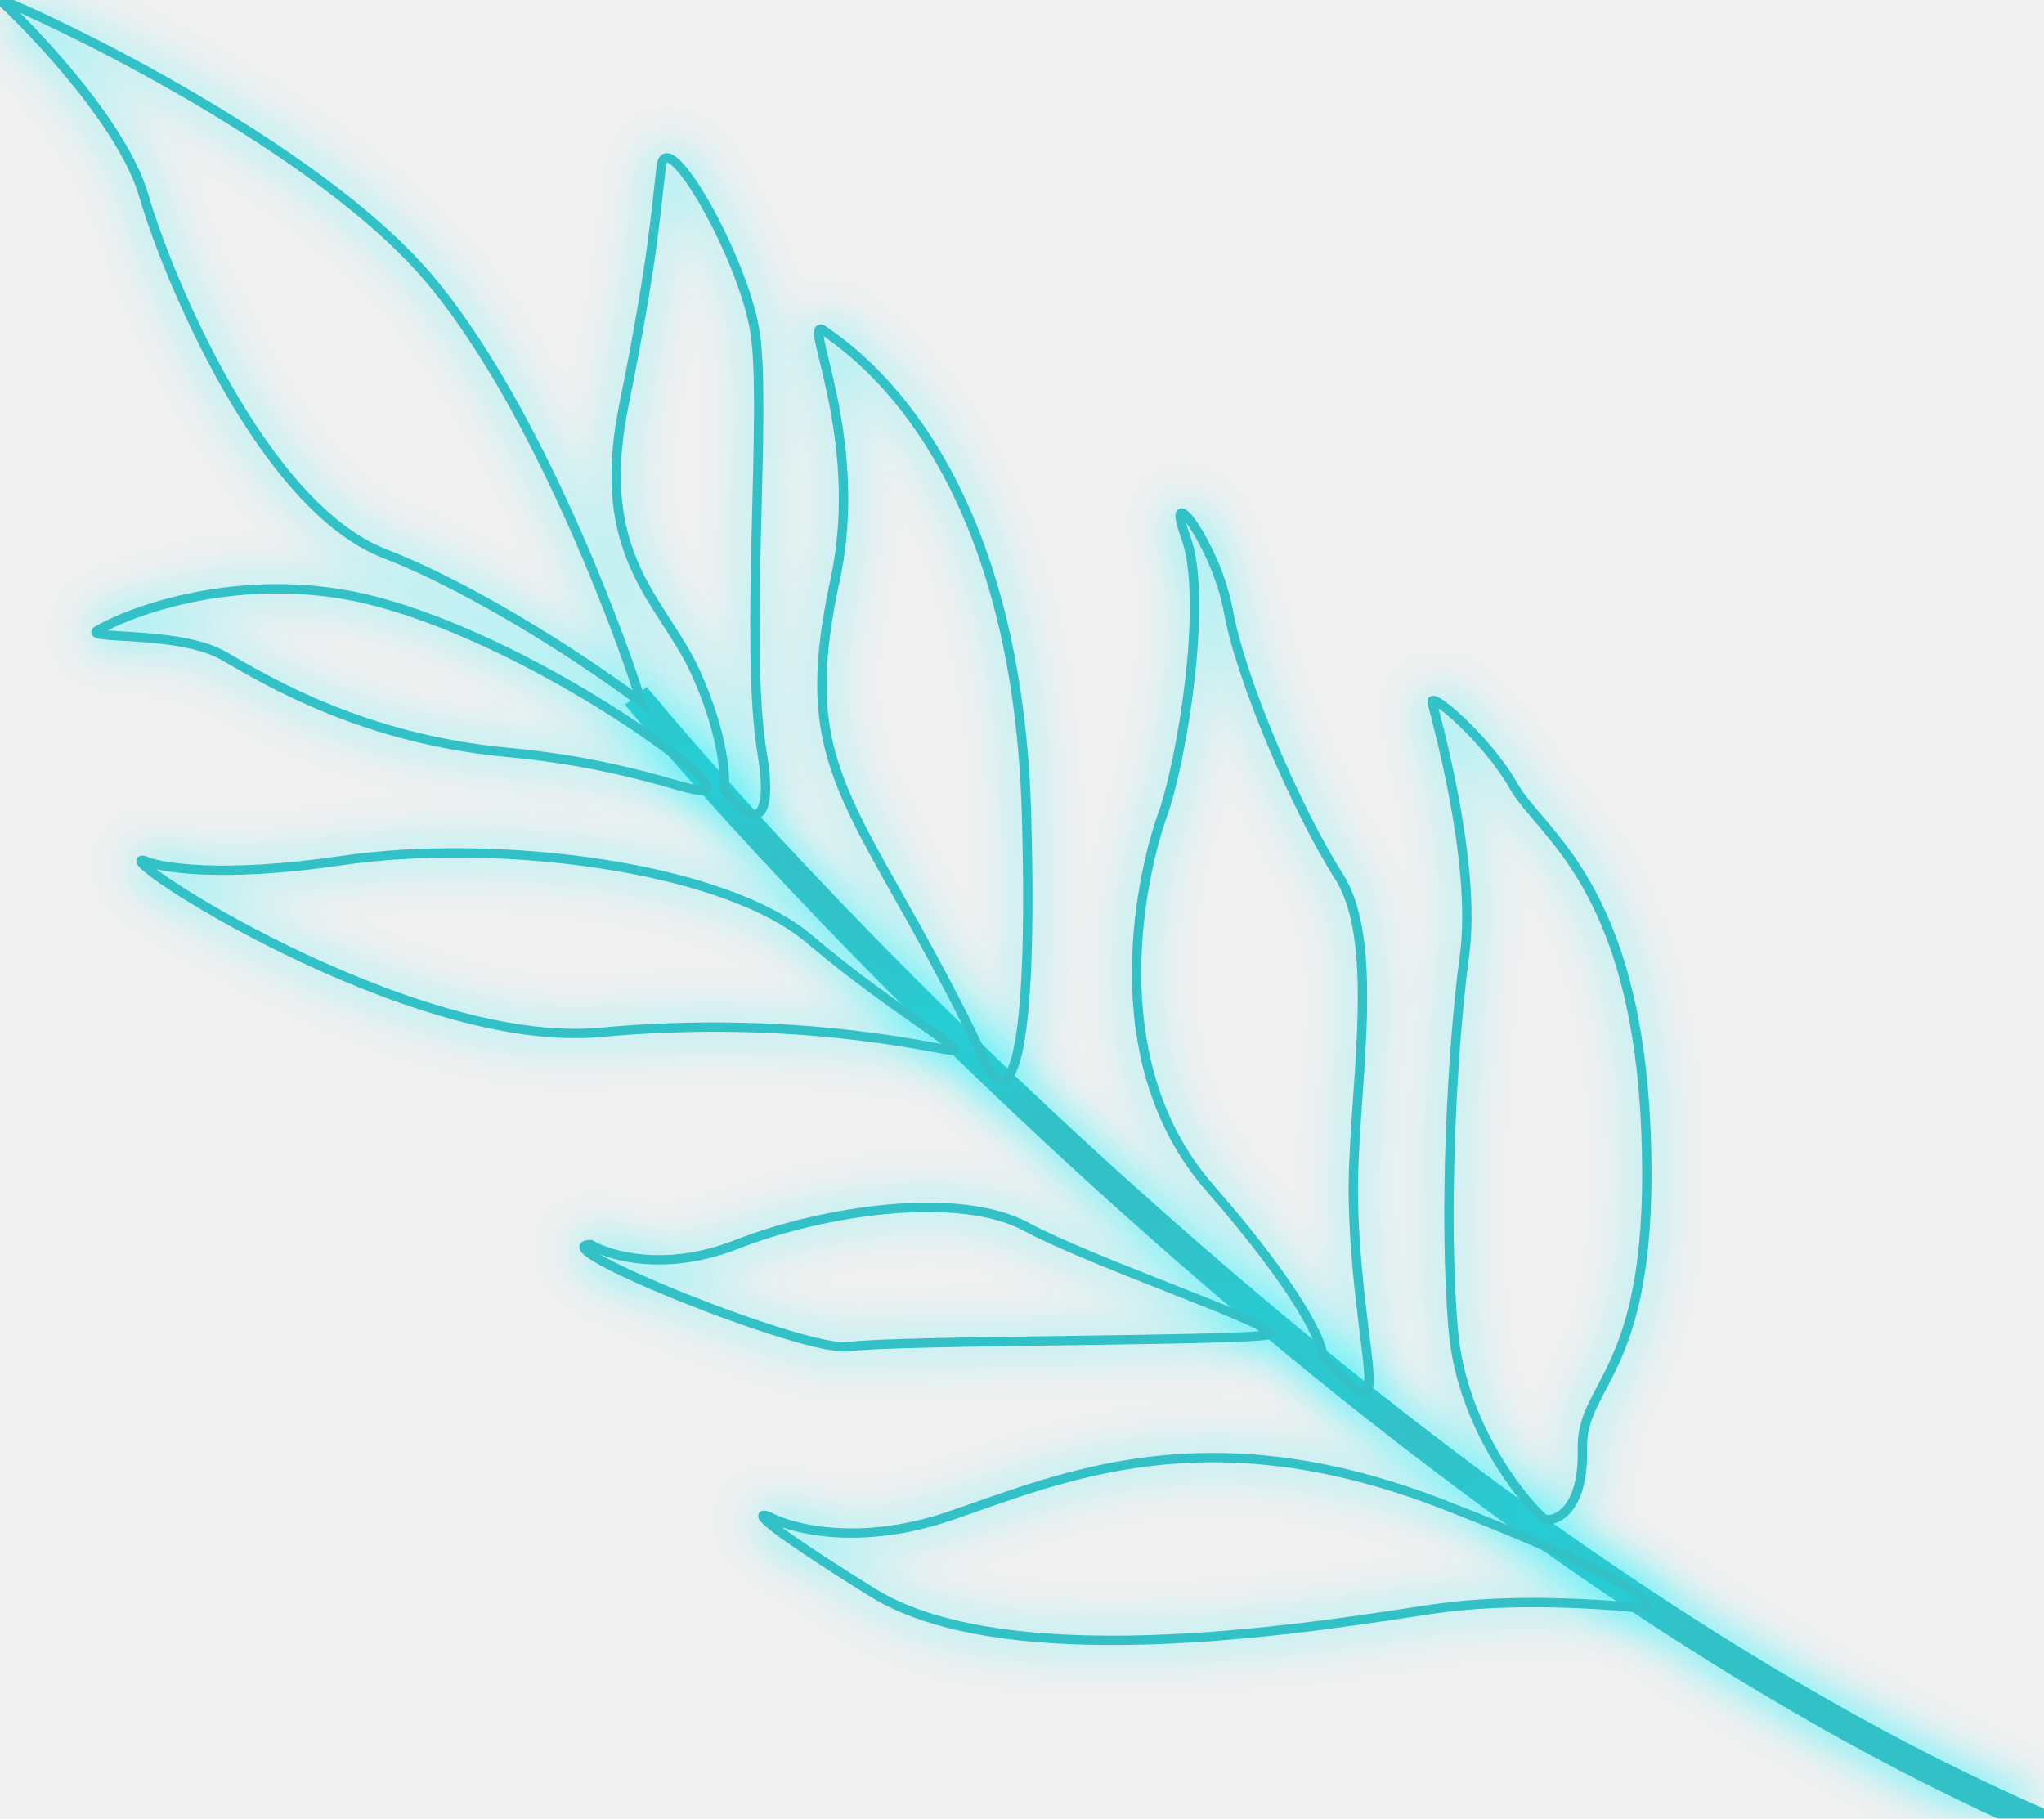
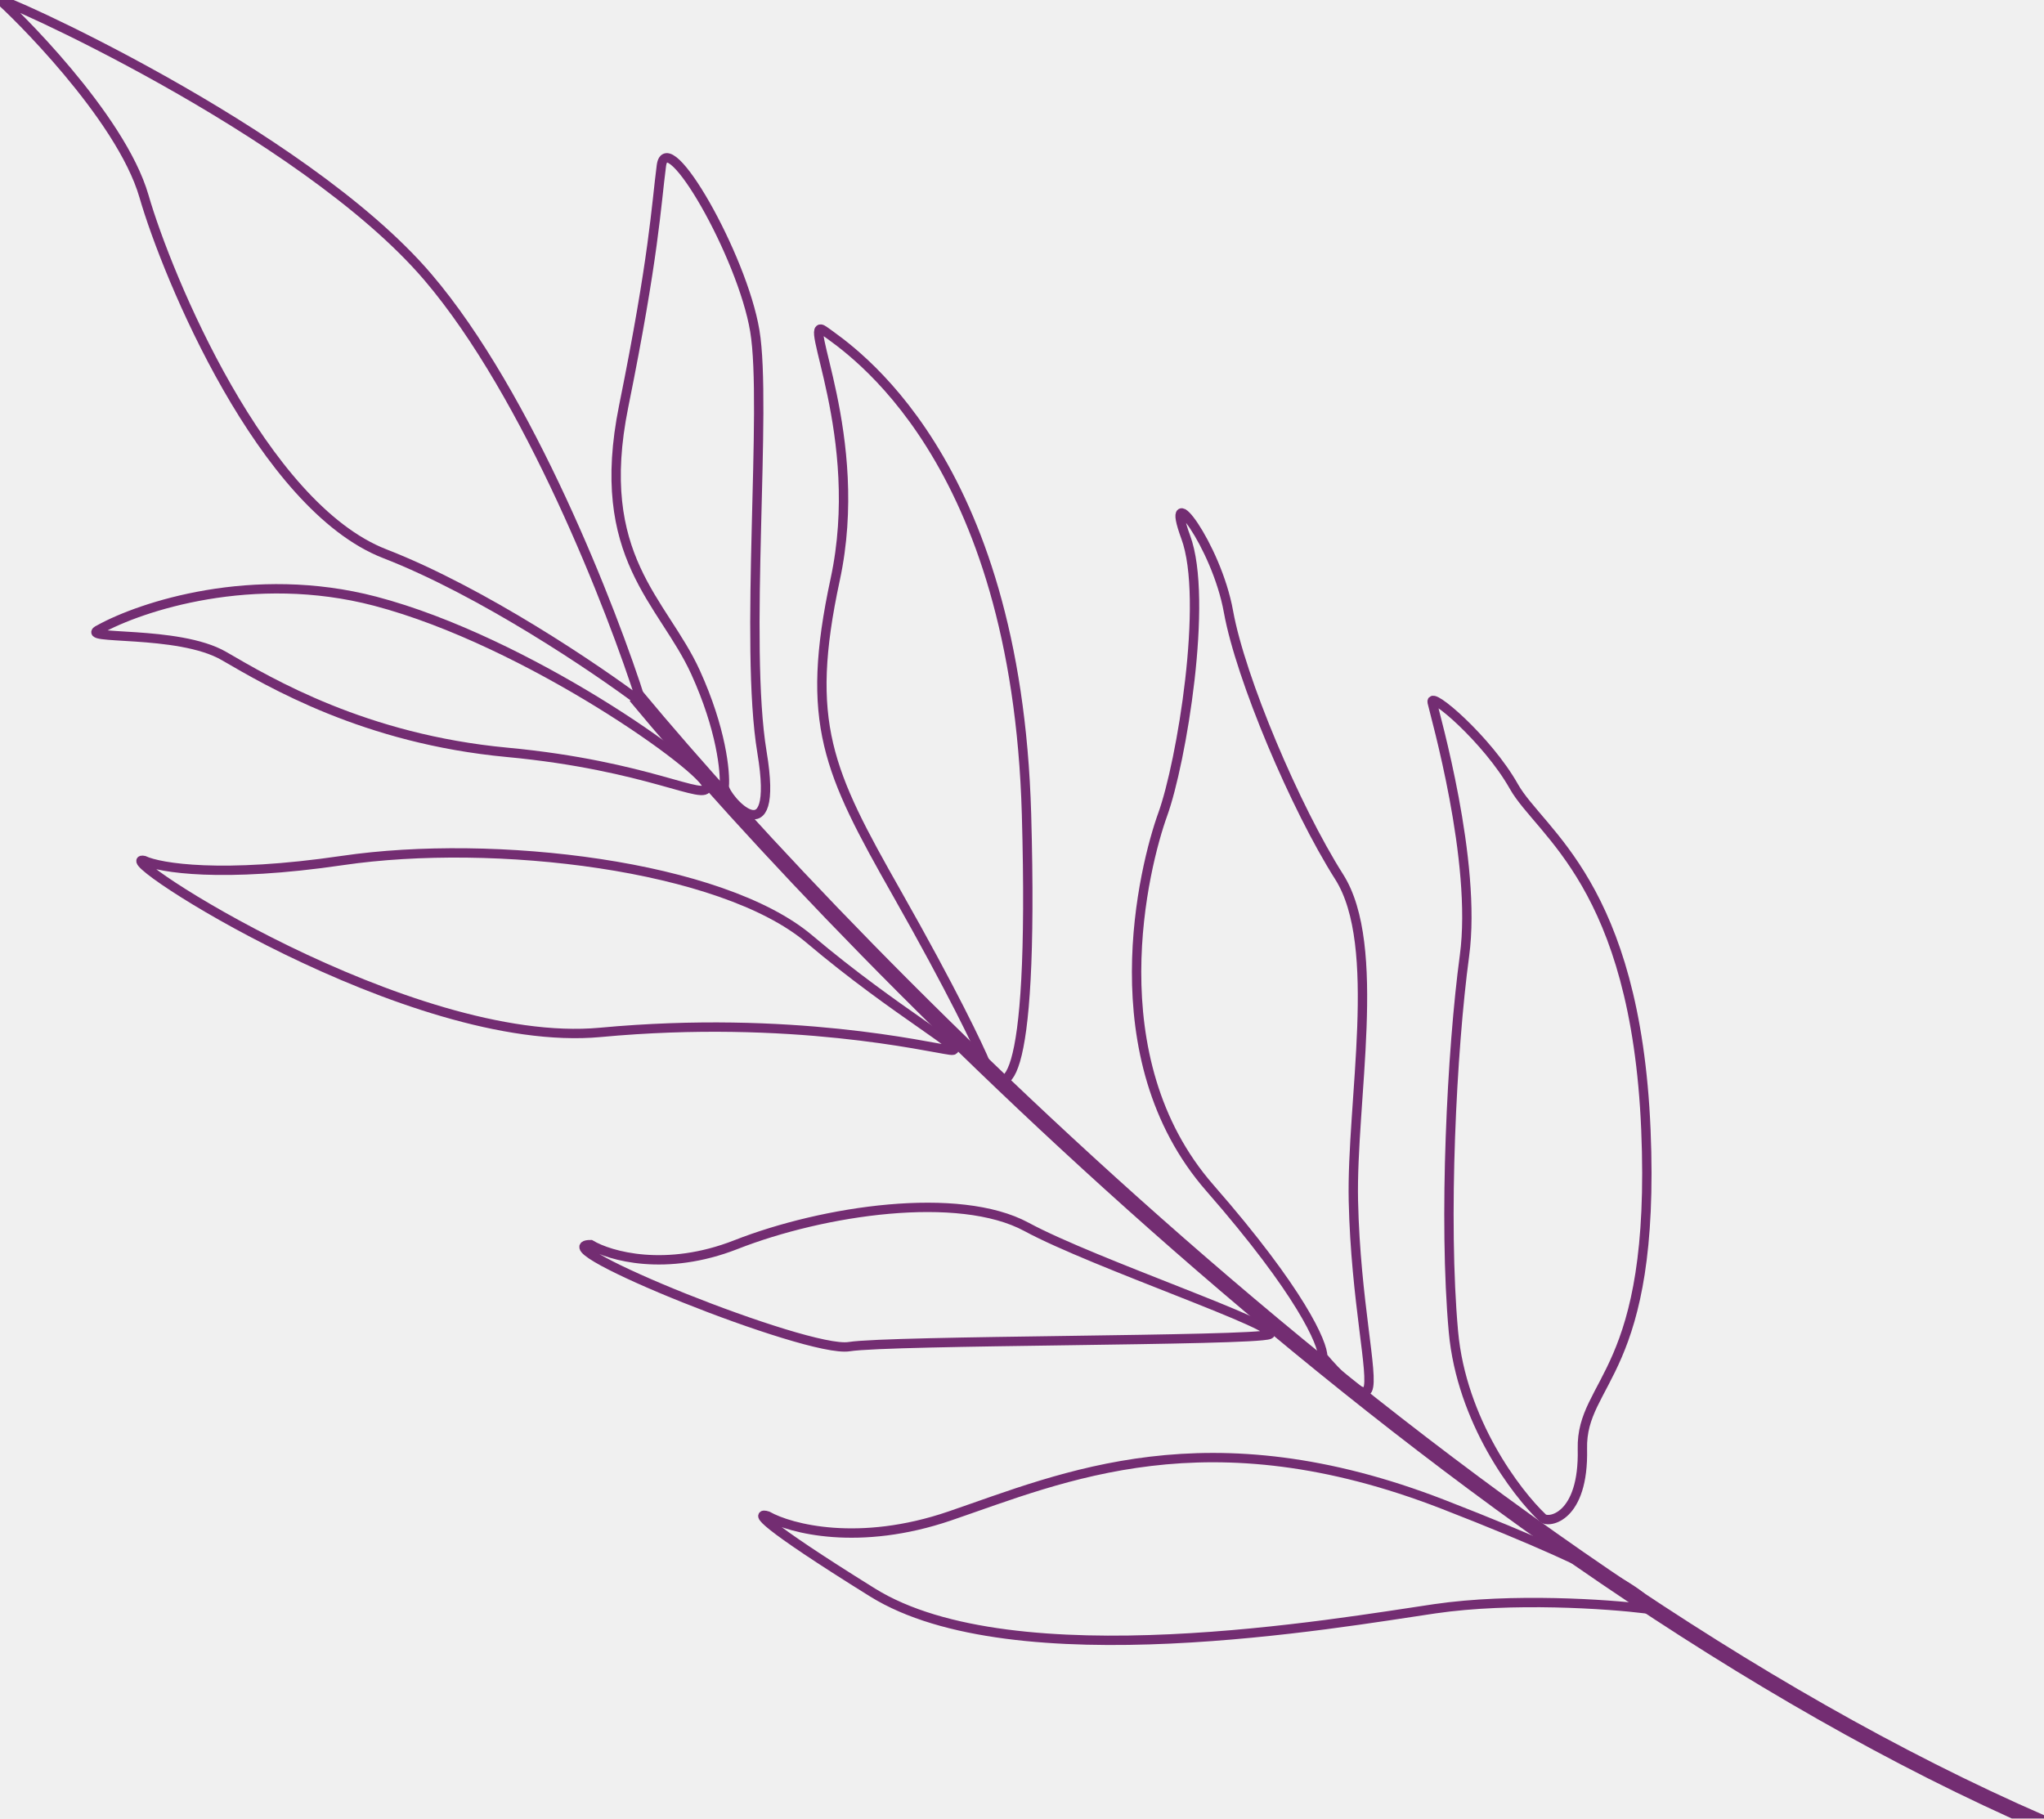
<svg xmlns="http://www.w3.org/2000/svg" width="254" height="226" viewBox="0 0 254 226" fill="none">
-   <g clip-path="url(#clip0_213_2472)">
-     <g filter="url(#filter0_d_213_2472)">
-       <path d="M79.02 86.479C106.761 119.907 180.549 194.726 253.775 226.581" stroke="#33C1C8" stroke-width="3.489" />
-     </g>
-     <g filter="url(#filter1_d_213_2472)">
-       <path d="M118.028 188.398C106.766 192.246 98.241 190.001 95.386 188.398C93.872 187.921 94.358 189.155 108.416 197.904C125.988 208.841 166.244 201.694 178.284 199.935C187.916 198.528 199.794 199.349 204.529 199.935C205.908 199.409 202.804 196.079 179.357 186.967C150.049 175.578 132.106 183.588 118.028 188.398Z" stroke="#33C1C8" stroke-width="1.163" />
-       <path d="M180.612 165.497C181.615 176.576 188.43 185.548 191.712 188.649C192.407 189.341 196.837 188.649 196.638 180.075C196.439 171.5 205.81 170.903 204.529 140.395C203.247 109.888 191.395 103.547 188.118 97.733C184.841 91.918 177.652 85.787 177.969 87.267C178.286 88.747 183.572 107.036 181.986 118.77C180.4 130.505 179.357 151.648 180.612 165.497Z" stroke="#33C1C8" stroke-width="1.163" />
-       <path d="M150.345 147.635C161.673 160.597 164.414 167.014 164.369 168.603C165.957 170.509 169.298 173.995 169.951 172.688C170.768 171.054 168.454 161.659 168.181 149.269C167.909 136.878 171.858 117.544 166.411 108.966C160.965 100.388 154.157 84.321 152.659 76.016C151.162 67.71 144.49 58.996 147.349 66.757C150.208 74.518 146.805 94.805 144.49 101.205C142.175 107.604 136.184 131.432 150.345 147.635Z" stroke="#33C1C8" stroke-width="1.163" />
-       <path d="M91.453 154.68C82.743 158.098 75.788 156.104 73.4 154.68C66.922 154.68 100.274 168.186 105.51 167.359C110.747 166.532 155.675 166.67 157.742 165.843C159.809 165.016 135.967 157.023 127.561 152.475C119.154 147.927 102.341 150.408 91.453 154.68Z" stroke="#33C1C8" stroke-width="1.163" />
-       <path d="M111.455 111.021C118.31 123.108 121.677 130.188 122.504 132.218C124.609 136.728 128.566 136.839 127.561 101.205C126.304 56.663 105.51 43.373 102.435 41.118C99.36 38.863 107.622 54.197 103.788 72.011C99.955 89.825 102.886 95.913 111.455 111.021Z" stroke="#33C1C8" stroke-width="1.163" />
-       <path d="M42.566 106.939C27.54 109.149 19.855 107.86 17.891 106.939C13.351 105.97 50.853 130.51 74.607 128.3C98.362 126.09 115.303 130.142 118.065 130.51C120.827 130.878 111.455 125.906 100.572 116.699C89.688 107.492 61.349 104.177 42.566 106.939Z" stroke="#33C1C8" stroke-width="1.163" />
-       <path d="M46.617 74.714C31.444 70.737 17.461 75.389 12.367 78.213C9.392 79.616 22.126 78.213 27.835 81.528C33.543 84.842 45.328 91.84 63.006 93.497C80.684 95.154 87.866 99.758 87.866 97.732C87.866 95.707 65.584 79.686 46.617 74.714Z" stroke="#33C1C8" stroke-width="1.163" />
-       <path d="M86.43 83.545C89.644 90.61 90.15 95.947 90.001 97.732C90.001 99.119 96.922 106.939 94.69 93.497C92.457 80.055 95.359 50.505 93.797 41.118C92.234 31.732 82.858 15.456 82.188 20.59C81.518 25.725 81.295 31.752 77.5 50.505C73.705 69.257 82.411 74.714 86.43 83.545Z" stroke="#33C1C8" stroke-width="1.163" />
-       <path d="M53.166 34.431C65.668 49.076 76.086 75.806 79.732 87.34C74.157 83.132 59.967 73.534 47.808 68.811C32.61 62.907 20.796 34.431 17.891 24.385C14.987 14.339 1.373 1.168 0.034 0.052C-1.306 -1.065 37.539 16.125 53.166 34.431Z" stroke="#33C1C8" stroke-width="1.163" />
-     </g>
+   <g clip-path="url(#clip0_323_2178)">
+     <path d="M79.02 86.479C106.761 119.907 180.549 194.726 253.775 226.581" stroke="#732D72" stroke-width="2" />
+     <path d="M118.028 188.398C106.766 192.246 98.241 190.001 95.386 188.398C93.872 187.921 94.358 189.155 108.416 197.904C125.988 208.841 166.244 201.694 178.284 199.935C187.916 198.528 199.794 199.349 204.529 199.935C205.908 199.409 202.804 196.079 179.357 186.967C150.049 175.578 132.106 183.588 118.028 188.398Z" stroke="#732D72" stroke-width="1.163" />
+     <path d="M180.612 165.497C181.615 176.576 188.43 185.548 191.712 188.649C192.407 189.341 196.837 188.649 196.638 180.075C196.439 171.5 205.81 170.903 204.529 140.395C203.247 109.888 191.395 103.547 188.118 97.733C184.841 91.918 177.652 85.787 177.969 87.267C178.286 88.747 183.572 107.036 181.986 118.77C180.4 130.505 179.357 151.648 180.612 165.497Z" stroke="#732D72" stroke-width="1.163" />
+     <path d="M150.345 147.635C161.673 160.597 164.414 167.014 164.369 168.603C165.957 170.509 169.298 173.995 169.951 172.688C170.768 171.054 168.454 161.659 168.181 149.269C167.909 136.878 171.858 117.544 166.411 108.966C160.965 100.388 154.157 84.321 152.659 76.016C151.162 67.71 144.49 58.996 147.349 66.757C150.208 74.518 146.805 94.805 144.49 101.205C142.175 107.604 136.184 131.432 150.345 147.635Z" stroke="#732D72" stroke-width="1.163" />
+     <path d="M91.453 154.68C82.743 158.098 75.788 156.104 73.4 154.68C66.922 154.68 100.274 168.186 105.51 167.359C110.747 166.532 155.675 166.67 157.742 165.843C159.809 165.016 135.967 157.023 127.561 152.475C119.154 147.927 102.341 150.408 91.453 154.68Z" stroke="#732D72" stroke-width="1.163" />
+     <path d="M111.455 111.021C118.31 123.108 121.677 130.188 122.504 132.218C124.609 136.728 128.566 136.839 127.561 101.205C126.304 56.663 105.51 43.373 102.435 41.118C99.36 38.863 107.622 54.197 103.788 72.011C99.955 89.825 102.886 95.913 111.455 111.021Z" stroke="#732D72" stroke-width="1.163" />
+     <path d="M42.566 106.939C27.54 109.149 19.855 107.86 17.891 106.939C13.351 105.97 50.853 130.51 74.607 128.3C98.362 126.09 115.303 130.142 118.065 130.51C120.827 130.878 111.455 125.906 100.572 116.699C89.688 107.492 61.349 104.177 42.566 106.939Z" stroke="#732D72" stroke-width="1.163" />
+     <path d="M46.617 74.714C31.444 70.737 17.461 75.389 12.367 78.213C9.392 79.616 22.126 78.213 27.835 81.528C33.543 84.842 45.328 91.84 63.006 93.497C80.684 95.154 87.866 99.758 87.866 97.732C87.866 95.707 65.584 79.686 46.617 74.714Z" stroke="#732D72" stroke-width="1.163" />
+     <path d="M86.43 83.545C89.644 90.61 90.15 95.947 90.001 97.732C90.001 99.119 96.922 106.939 94.69 93.497C92.457 80.055 95.359 50.505 93.797 41.118C92.234 31.732 82.858 15.456 82.188 20.59C81.518 25.725 81.295 31.752 77.5 50.505C73.705 69.257 82.411 74.714 86.43 83.545Z" stroke="#732D72" stroke-width="1.163" />
+     <path d="M53.166 34.431C65.668 49.076 76.086 75.806 79.732 87.34C74.157 83.132 59.967 73.534 47.808 68.811C32.61 62.907 20.796 34.431 17.891 24.385C14.987 14.339 1.373 1.168 0.034 0.052C-1.306 -1.065 37.539 16.125 53.166 34.431Z" stroke="#732D72" stroke-width="1.163" />
  </g>
  <defs>
-     <filter id="filter0_d_213_2472" x="71.862" y="79.55" width="188.424" height="154.447" filterUnits="userSpaceOnUse" color-interpolation-filters="sRGB">
-       <feFlood flood-opacity="0" result="BackgroundImageFix" />
-       <feColorMatrix in="SourceAlpha" type="matrix" values="0 0 0 0 0 0 0 0 0 0 0 0 0 0 0 0 0 0 127 0" result="hardAlpha" />
-       <feOffset />
-       <feGaussianBlur stdDeviation="2.908" />
-       <feColorMatrix type="matrix" values="0 0 0 0 0 0 0 0 0 0.957 0 0 0 0 1 0 0 0 0.76 0" />
-       <feBlend mode="normal" in2="BackgroundImageFix" result="effect1_dropShadow_213_2472" />
-       <feBlend mode="normal" in="SourceGraphic" in2="effect1_dropShadow_213_2472" result="shape" />
-     </filter>
-     <filter id="filter1_d_213_2472" x="-6.397" y="-6.397" width="217.599" height="216.649" filterUnits="userSpaceOnUse" color-interpolation-filters="sRGB">
-       <feFlood flood-opacity="0" result="BackgroundImageFix" />
-       <feColorMatrix in="SourceAlpha" type="matrix" values="0 0 0 0 0 0 0 0 0 0 0 0 0 0 0 0 0 0 127 0" result="hardAlpha" />
-       <feOffset />
-       <feGaussianBlur stdDeviation="2.908" />
-       <feColorMatrix type="matrix" values="0 0 0 0 0 0 0 0 0 0.957 0 0 0 0 1 0 0 0 0.76 0" />
-       <feBlend mode="normal" in2="BackgroundImageFix" result="effect1_dropShadow_213_2472" />
-       <feBlend mode="normal" in="SourceGraphic" in2="effect1_dropShadow_213_2472" result="shape" />
-     </filter>
-     <clipPath id="clip0_213_2472">
+     <clipPath id="clip0_323_2178">
      <rect width="254.075" height="226" fill="white" />
    </clipPath>
  </defs>
</svg>
